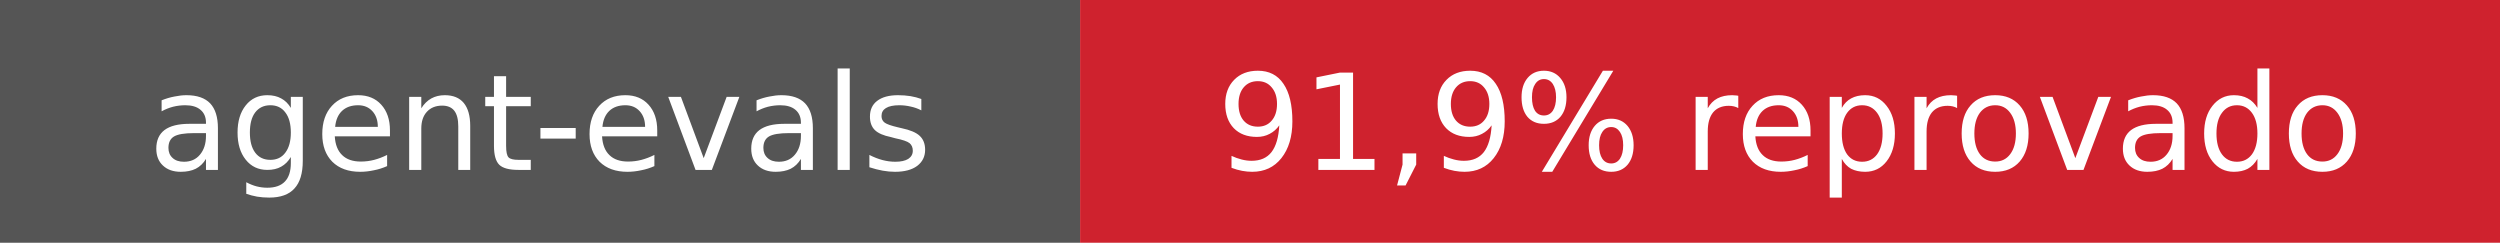
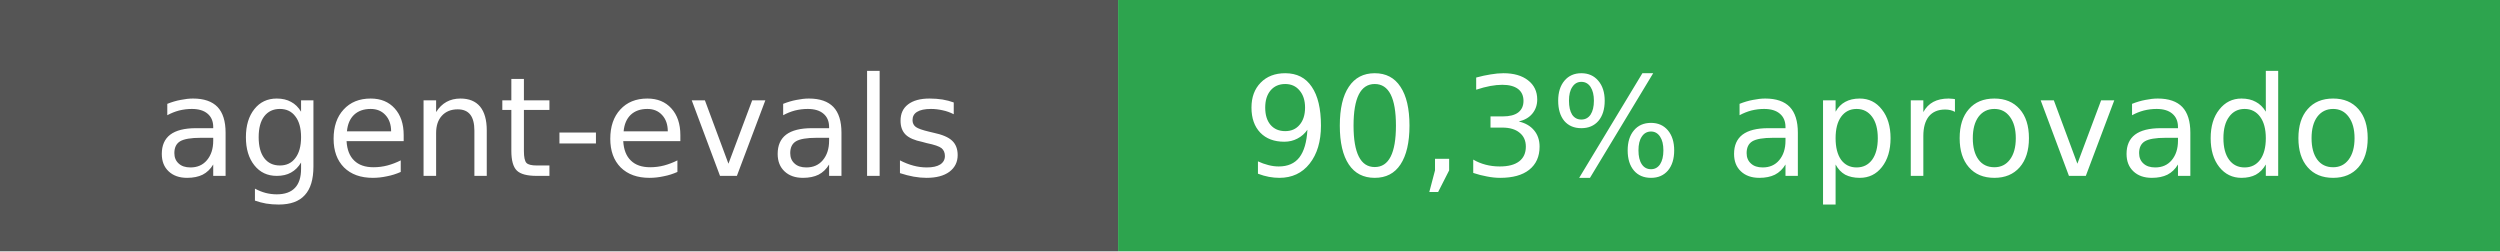
- <svg xmlns="http://www.w3.org/2000/svg" width="206" height="20" role="img" aria-label="agent-evals: 91,9% reprovado">
+ <svg xmlns="http://www.w3.org/2000/svg" width="199" height="20" role="img" aria-label="agent-evals: 90,3% aprovado">
  <rect width="89" height="20" fill="#555" />
-   <rect x="89" width="117" height="20" fill="#cf222e" />
+   <rect x="89" width="110" height="20" fill="#2da44e" />
  <g fill="#fff" font-family="Verdana,DejaVu Sans,sans-serif" font-size="11" text-anchor="middle">
    <text x="44.5" y="14">agent-evals</text>
-     <text x="147.5" y="14">91,9% reprovado</text>
+     <text x="144" y="14">90,3% aprovado</text>
  </g>
</svg>
